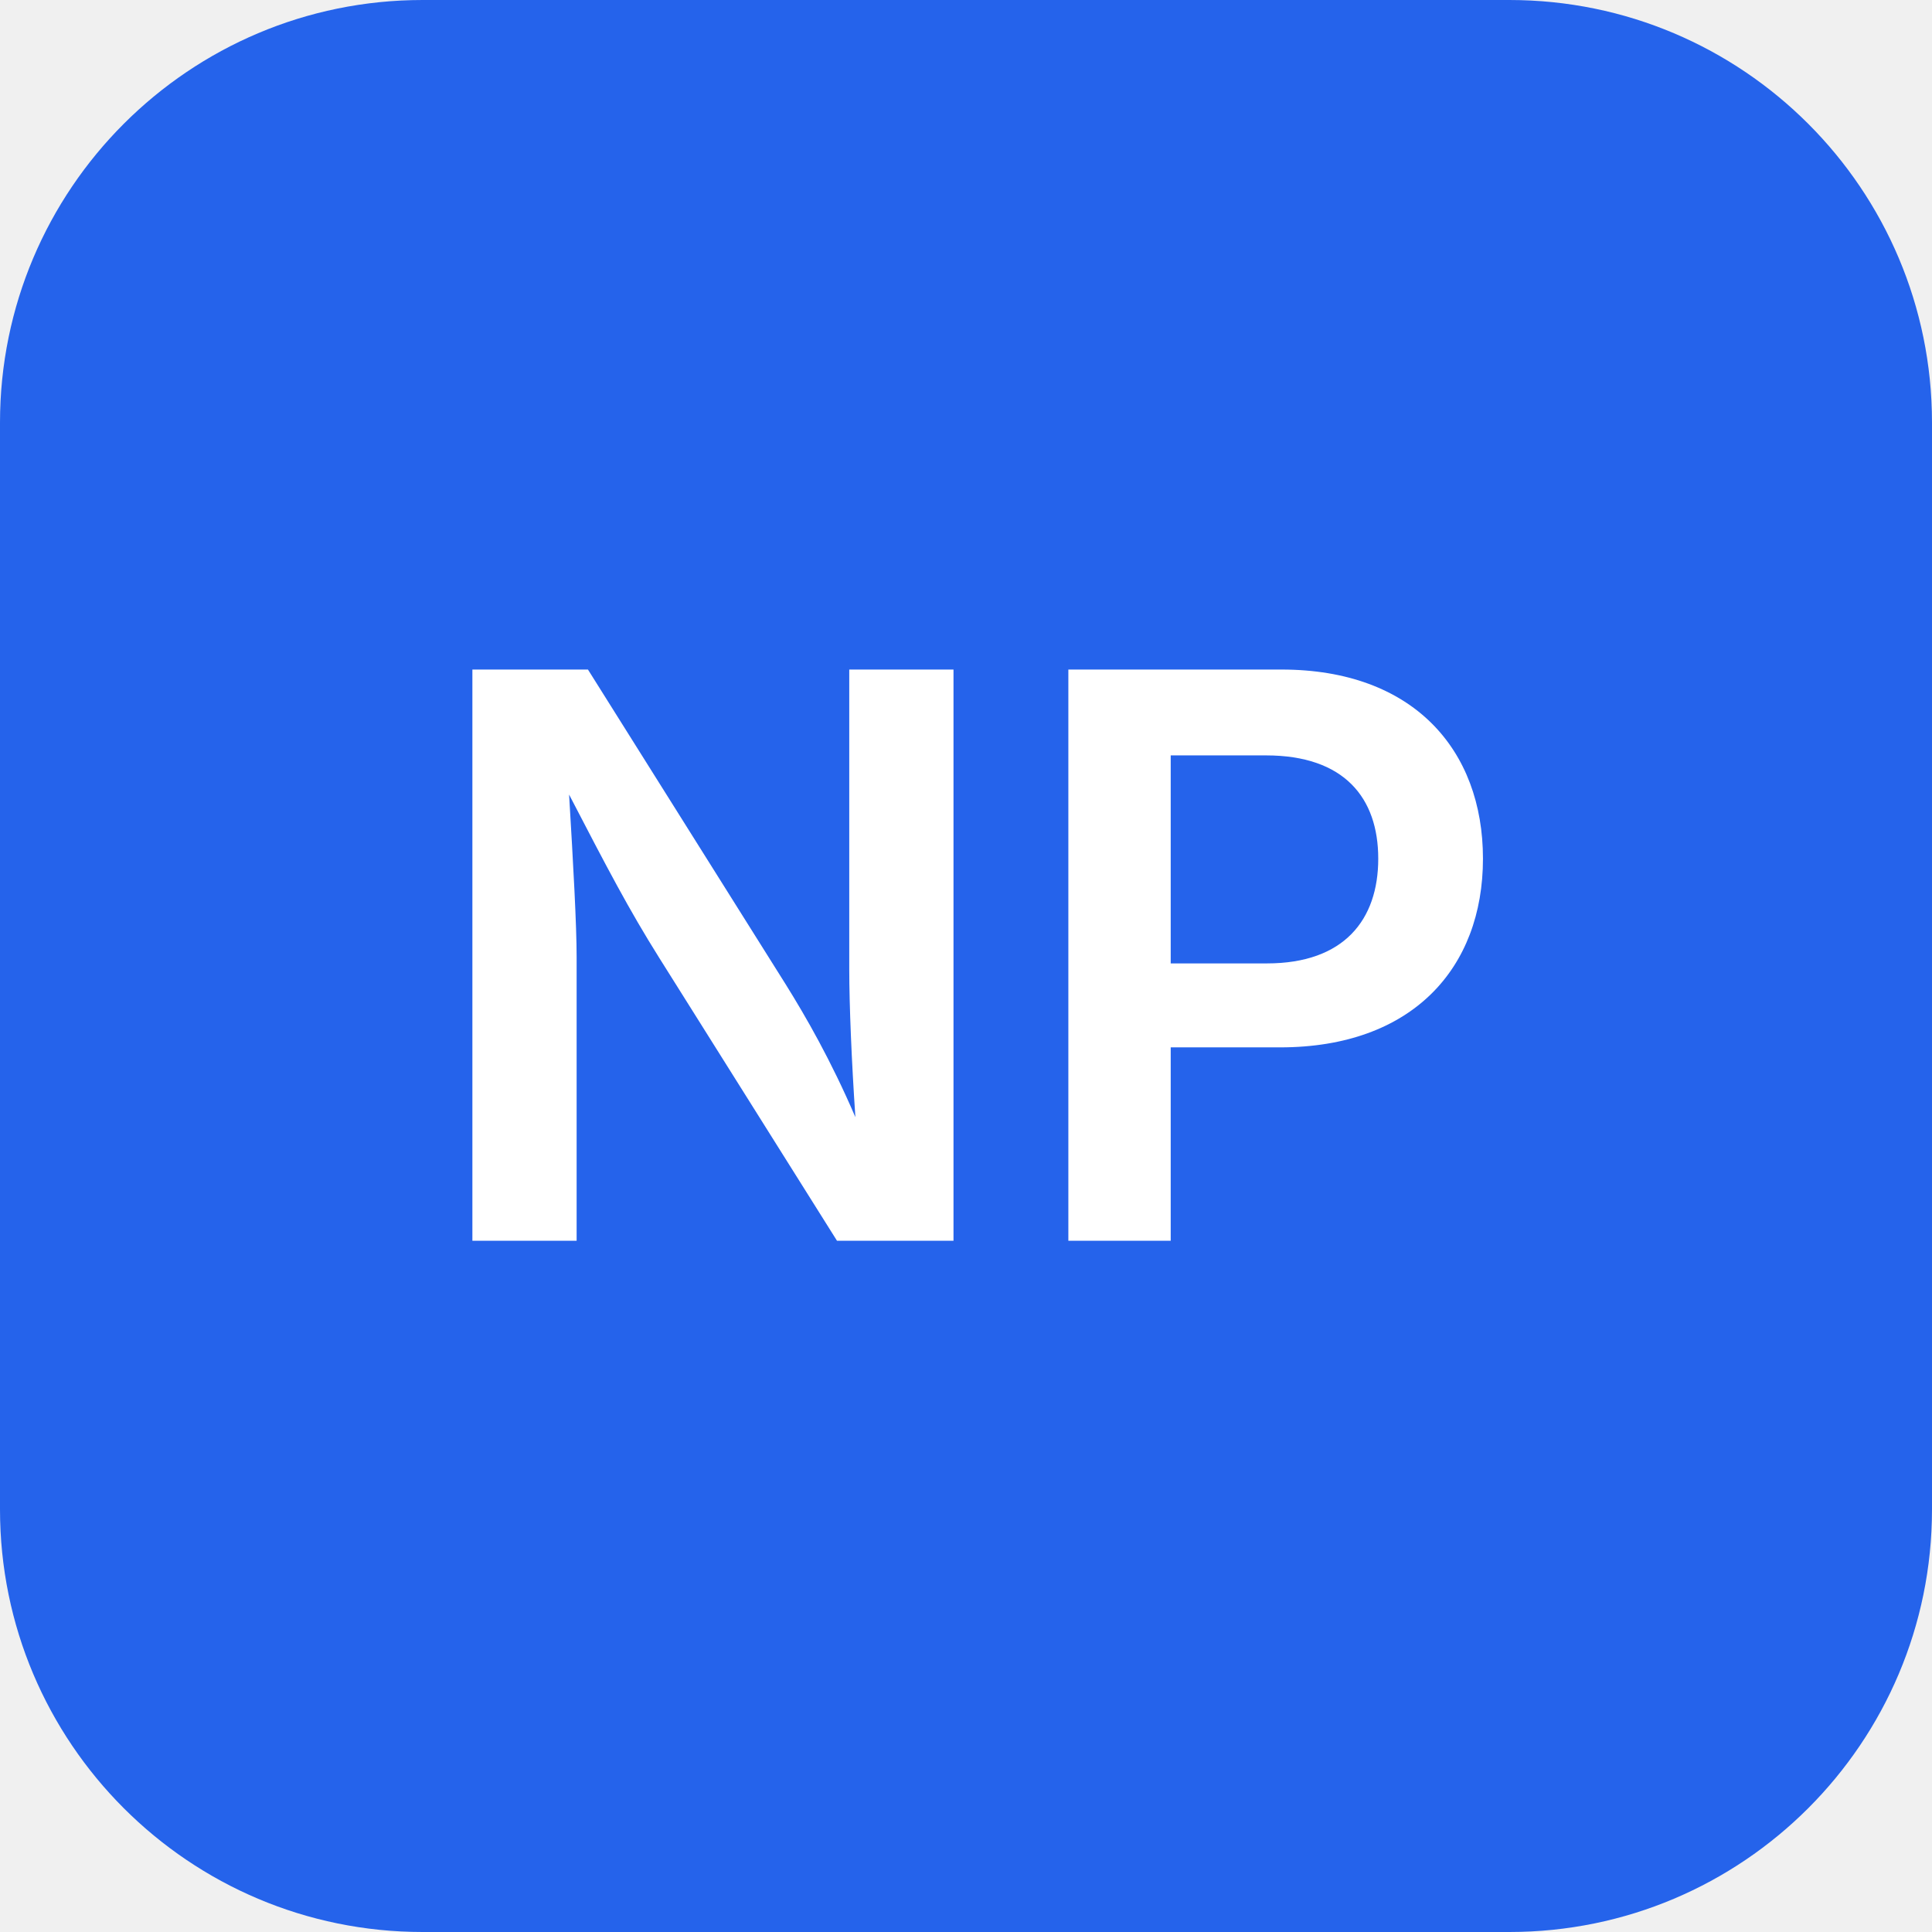
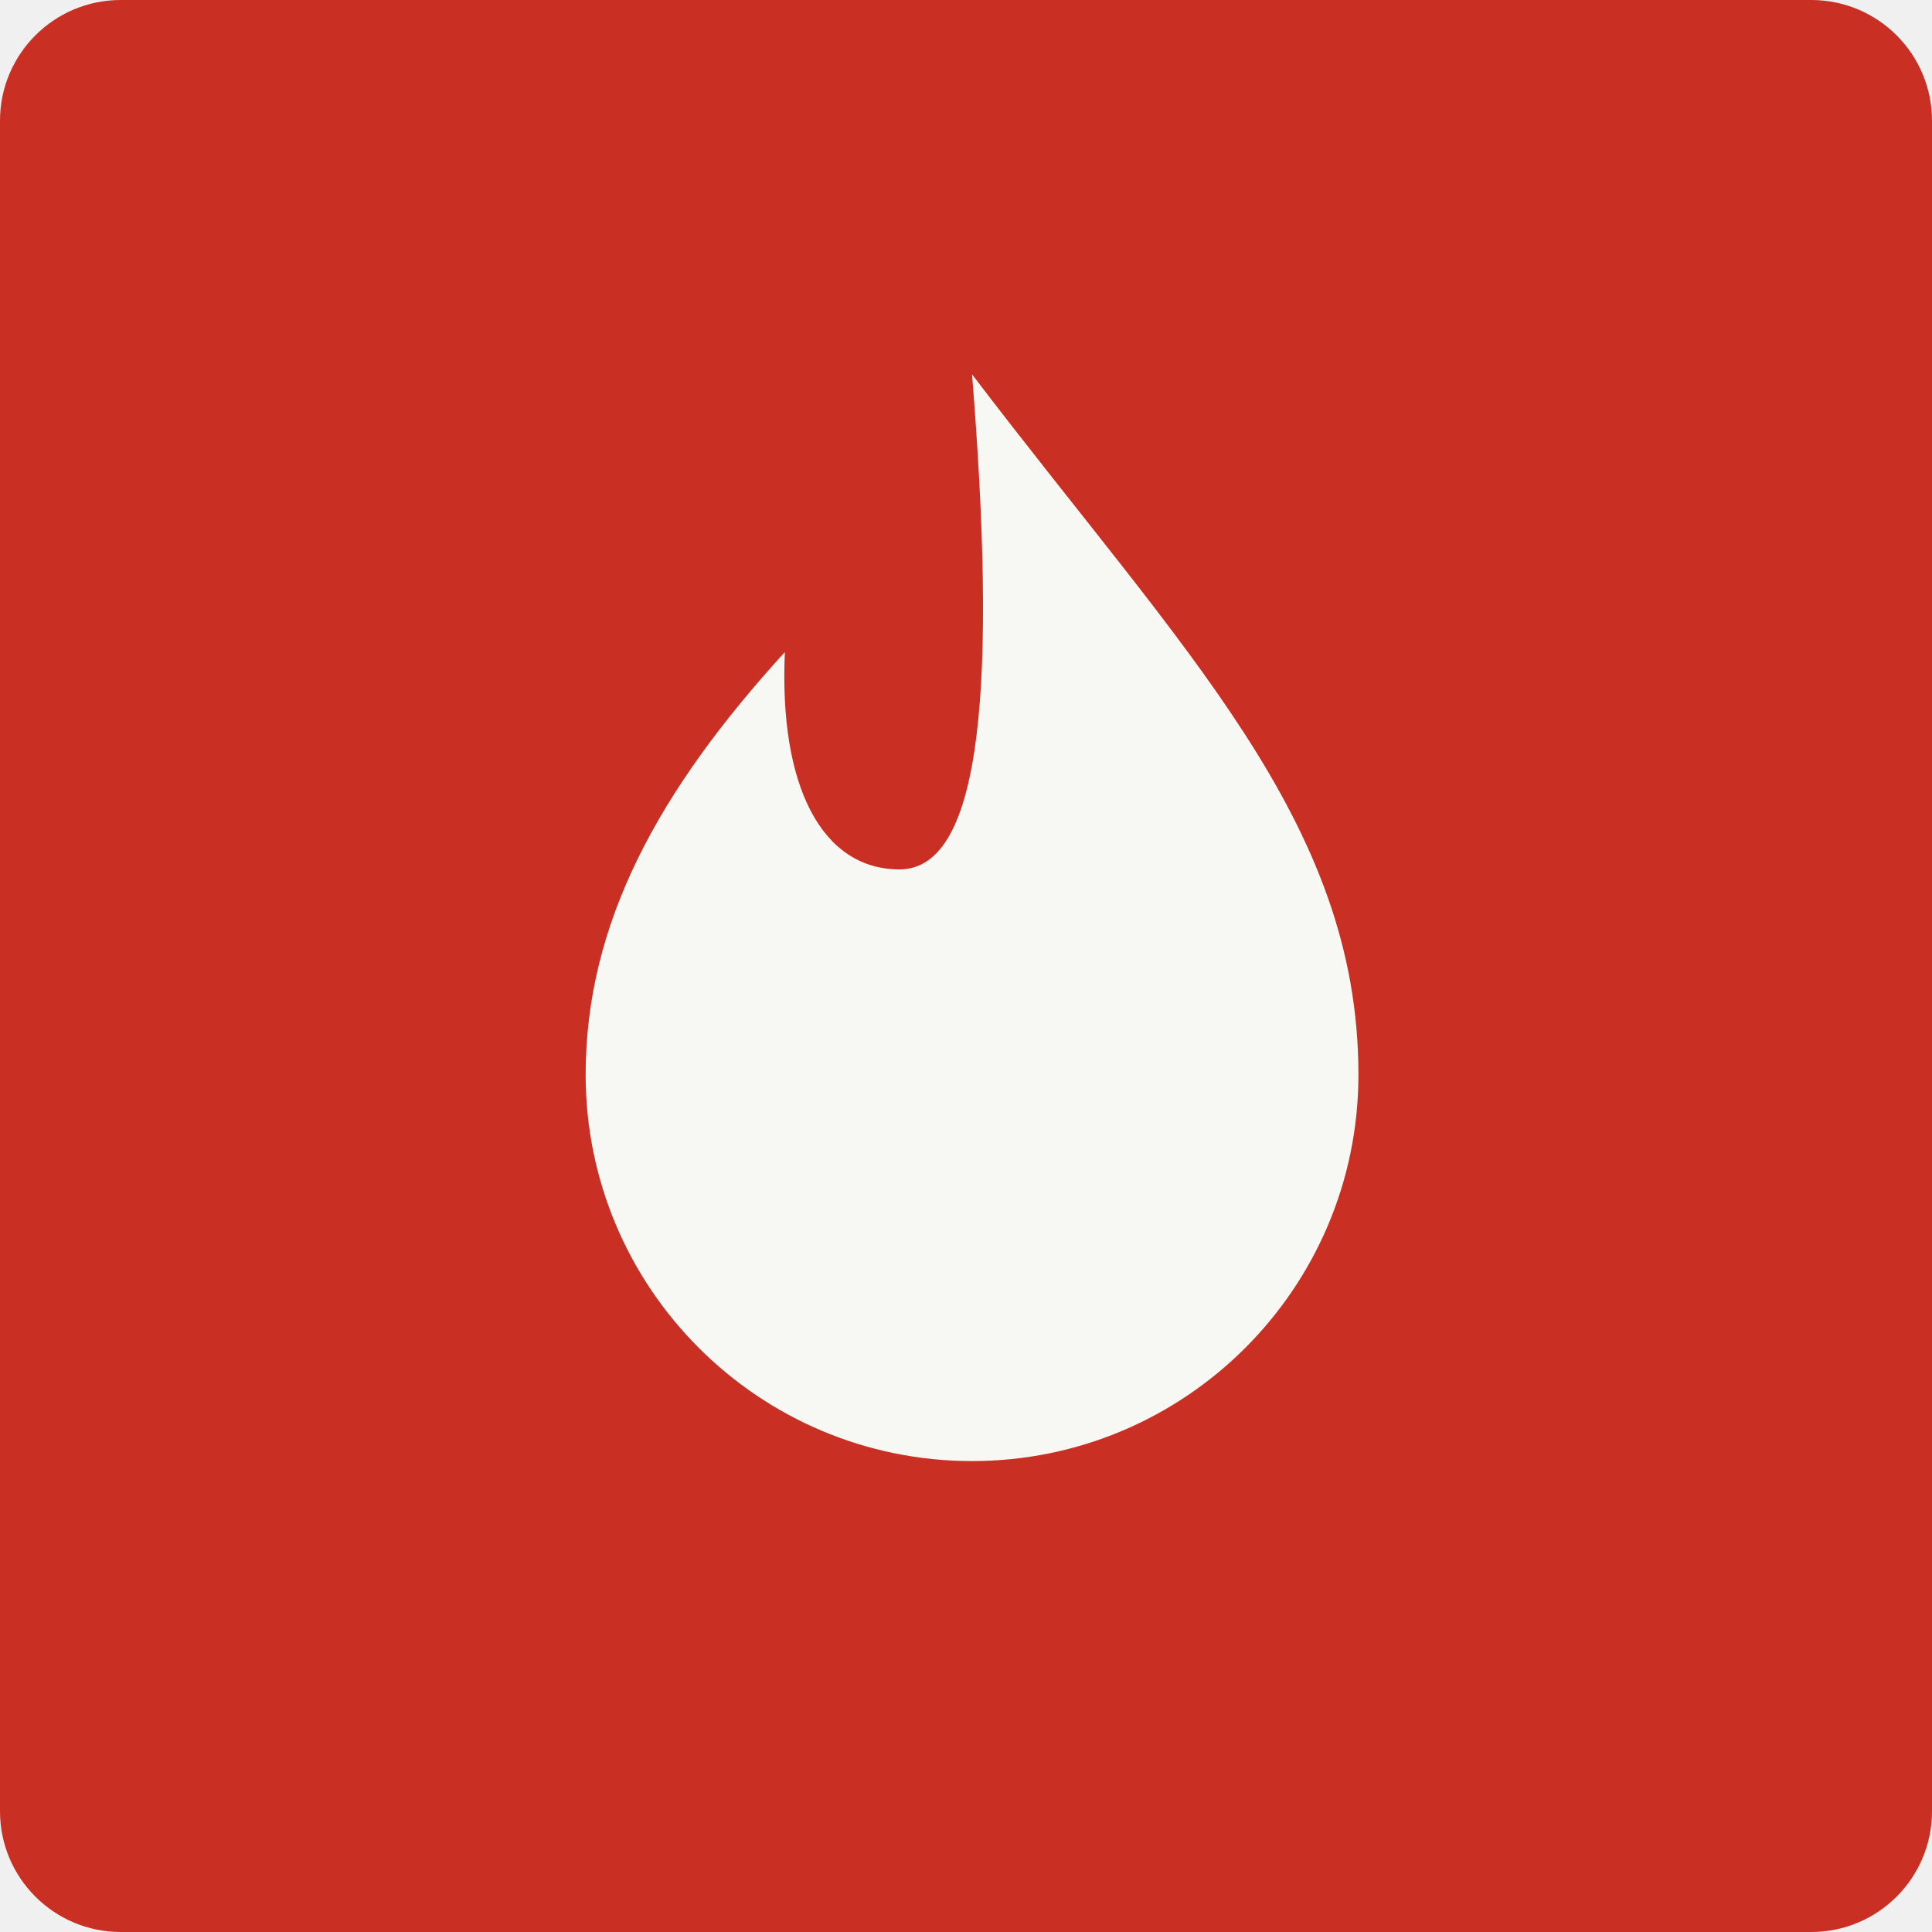
<svg xmlns="http://www.w3.org/2000/svg" viewBox="0 0 64 64">
-   <rect width="64" height="64" rx="14" fill="#2563eb" />
-   <text x="32" y="32" dy="0.35em" text-anchor="middle" font-family="ui-sans-serif, system-ui, -apple-system, sans-serif" font-size="26" font-weight="600" fill="#ffffff">NP</text>
+   <rect width="64" height="64" rx="4" fill="#c92f22" />
+   <path d="M32.2 12.4c7 9.2 12.8 14.8 12.8 23.2a12.8 12.8 0 1 1-25.6 0c0-5 2.4-9.4 6.6-14-.2 4.4 1.2 7.2 3.8 7.2 2.8 0 3.2-6.4 2.4-16.4Z" fill="#f7f8f4" />
</svg>
